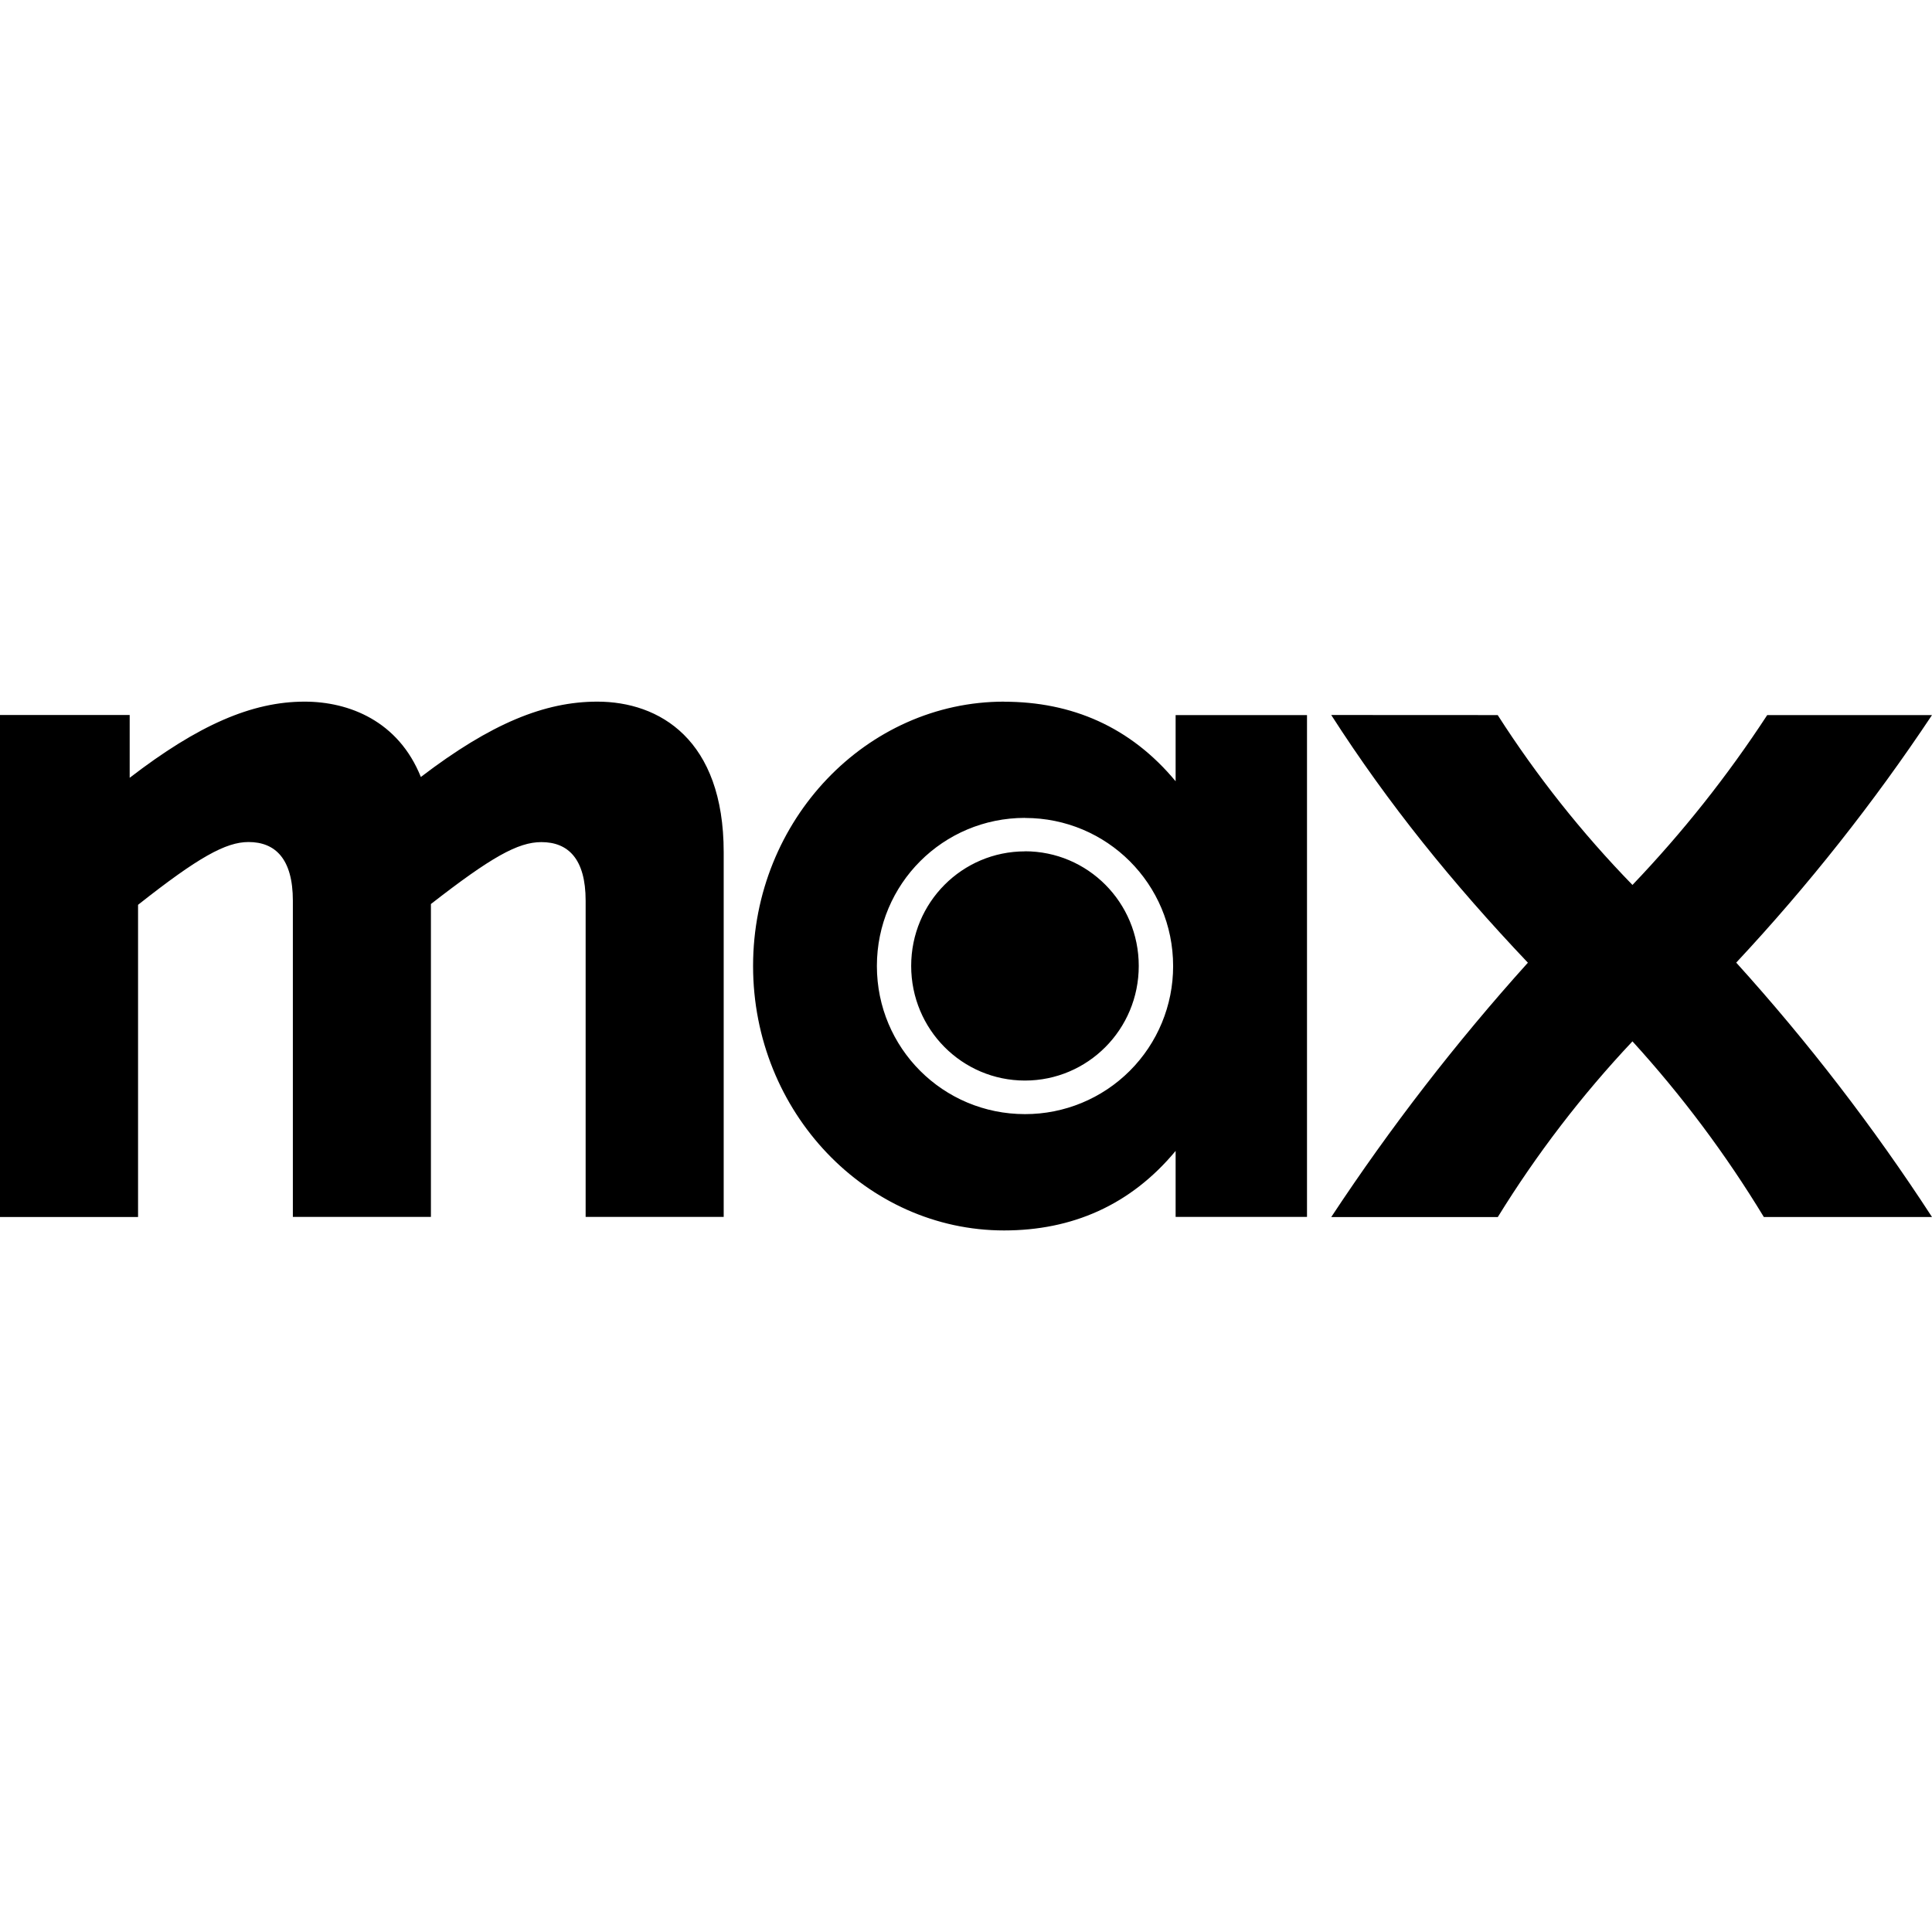
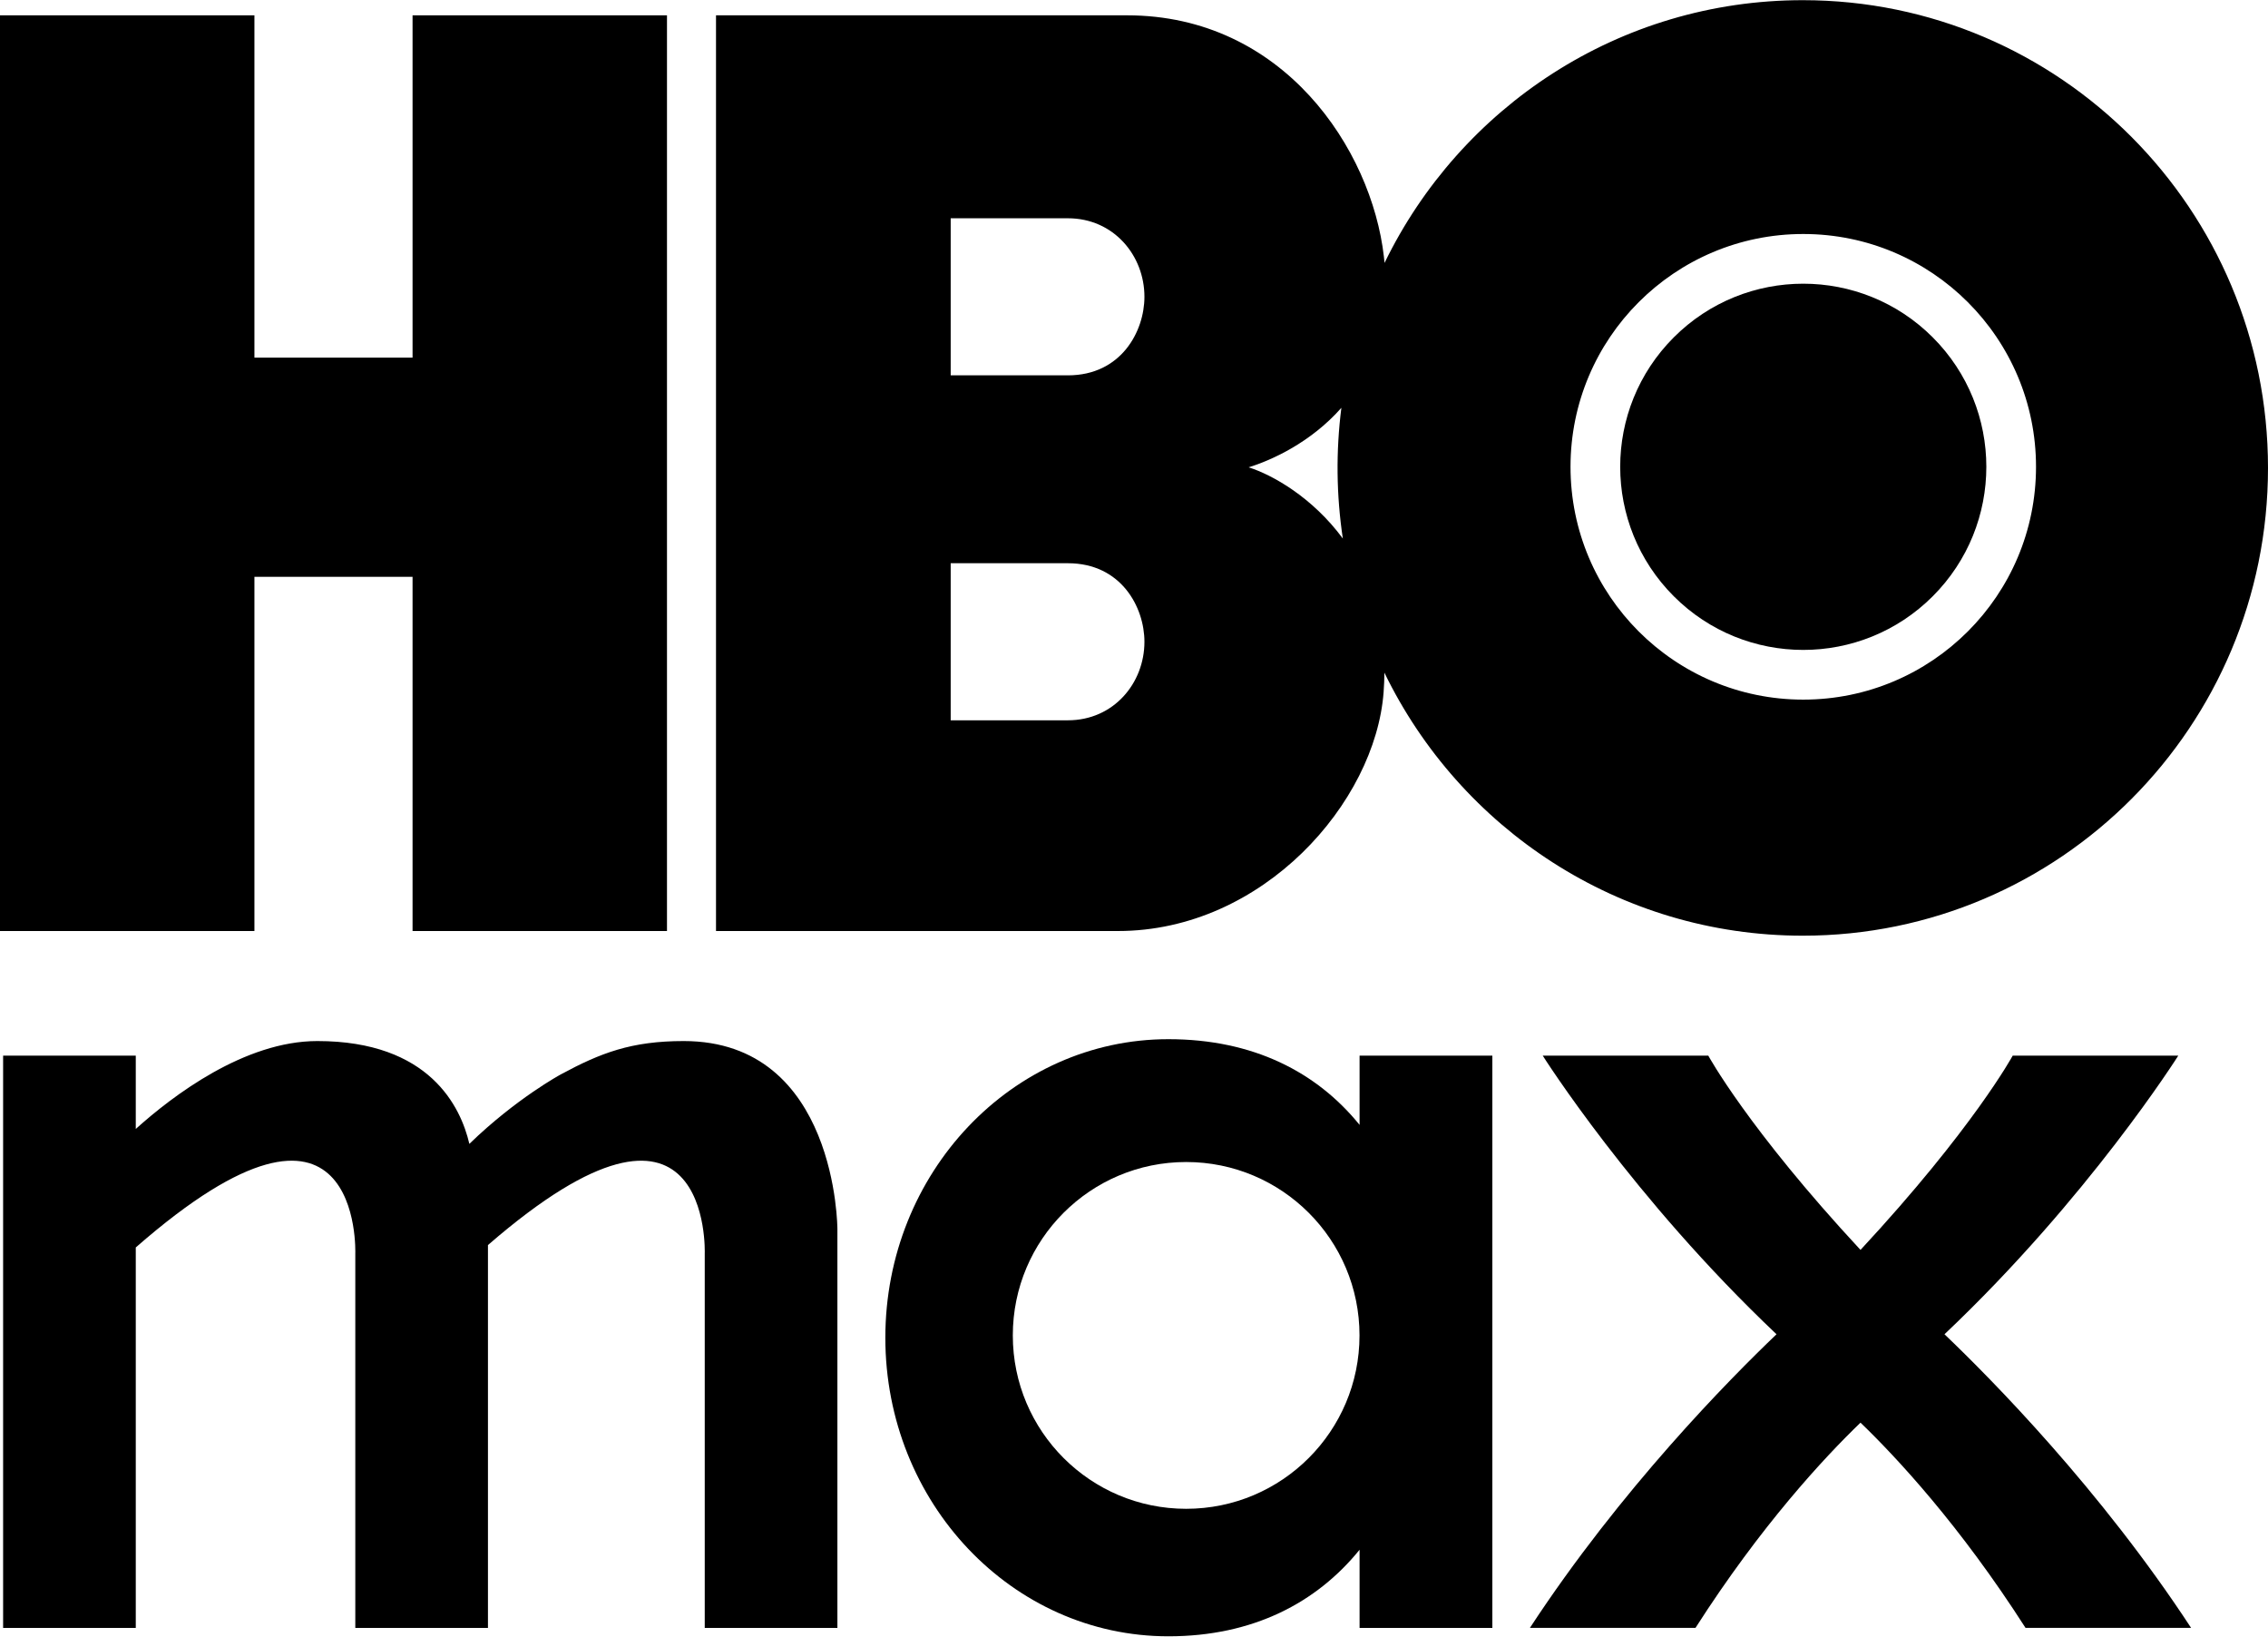
- <svg xmlns="http://www.w3.org/2000/svg" fill="#000000" role="img" viewBox="0 0 24 24">
-   <path d="M3.784 8.716c-.655 0-1.32.29-2.173.946v-.78H0v6.236h1.715V11.24c.749-.592 1.091-.78 1.372-.78.333 0 .551.209.551.729v3.928h1.715V11.23c.748-.582 1.081-.769 1.372-.769.333 0 .55.208.55.728v3.928H8.99v-4.53c0-1.403-.8-1.871-1.57-1.871-.654 0-1.32.27-2.192.936-.28-.697-.894-.936-1.444-.936zm8.689 0c-1.705 0-3.118 1.466-3.118 3.284 0 1.82 1.413 3.285 3.118 3.285.842 0 1.57-.312 2.131-.988v.82h1.632V8.883h-1.632v.822c-.561-.676-1.29-.988-2.131-.988zm4.064.166c.707 1.102 1.507 2.09 2.443 3.077a26.593 26.593 0 0 0-2.443 3.16h2.069a13.603 13.603 0 0 1 1.673-2.183 14.067 14.067 0 0 1 1.632 2.182H24a25.142 25.142 0 0 0-2.432-3.16A23.918 23.918 0 0 0 24 8.883h-2.047a14.65 14.65 0 0 1-1.674 2.11 13.357 13.357 0 0 1-1.674-2.11zm-3.804 1.279c1.018 0 1.84.82 1.84 1.84a1.837 1.837 0 0 1-1.84 1.839c-1.019 0-1.84-.82-1.84-1.84 0-1.018.821-1.84 1.84-1.84zm0 .415c-.78 0-1.414.633-1.414 1.423s.634 1.424 1.413 1.424c.78 0 1.414-.634 1.414-1.424s-.634-1.424-1.414-1.424z" />
+ <svg xmlns="http://www.w3.org/2000/svg" id="레이어_1" data-name="레이어 1" viewBox="0 0 1240 894.5">
+   <g>
+     <g>
+       <g>
+         <path d="M985.648.095c-100.486,0-187.351,58.581-228.67,143.616-.102-1.119-.215-2.247-.345-3.386C749.908,81.501,701.639,8.374,616.169,8.374h-224.7v500.52H611.232c79.341,0,140.741-70.336,145.231-130.505q.41-5.5.434-10.722c41.286,85.125,128.2,143.781,228.751,143.781,140.475,0,254.352-114.47,254.352-255.677S1126.123.095,985.648.095ZM583.862,393.714H519.777V307.861h64.086c29.157,0,41.841,24.092,41.841,42.927C625.704,373.411,608.869,393.714,583.862,393.714Zm0-188.552H519.777V119.309h64.086c25.007,0,41.841,20.303,41.841,42.926C625.704,181.071,613.019,205.162,583.862,205.162Zm98.823,50.273c12.398-3.832,33.905-13.475,50.696-32.52a259.889,259.889,0,0,0,.8,71.458C717.508,271.759,695.606,259.533,682.685,255.436ZM985.913,382.412A127.253,127.253,0,1,1,1113.166,255.159,127.253,127.253,0,0,1,985.913,382.412Z" />
+         <circle cx="985.913" cy="255.159" r="100.091" transform="translate(108.3426 771.8802) rotate(-45)" />
+       </g>
+       <polygon points="225.562 8.374 225.562 195.489 139.102 195.489 139.102 8.374 0 8.374 0 508.895 139.102 508.895 139.102 315.288 225.562 315.288 225.562 508.895 364.664 508.895 364.664 8.374 225.562 8.374" />
+     </g>
+     <g>
+       <path d="M843.455,576.998s49.053,77.73,127.834,152.312c-25.706,24.542-85.242,84.784-134.836,160.497h90.525c35.92-56.095,70.47-93.144,90.227-112.184,19.757,19.04,54.307,56.089,90.227,112.184h90.525c-49.593-75.713-109.129-135.955-134.836-160.497,78.78-74.582,127.834-152.312,127.834-152.312H1100.43s-21.669,39.9-83.225,106.205C955.649,616.898,933.98,576.998,933.98,576.998Z" />
+       <path d="M266.786,889.808V680.551c122.558-106.348,118.522,4.562,118.522,4.562V889.808h72.53V671.875s0-102.837-84.054-102.837c-28.54,0-45.413,6.476-67.147,18.218,0,0-24.368,13.11-50.021,37.979-4.697-20.163-21.686-56.197-83.122-56.197-39.813,0-79.07,29.873-99.261,48.038V576.998H1.703V889.808h72.53V681.859c124.091-108.559,120.022,3.255,120.022,3.255V889.808Z" />
+       <path d="M743.332,576.998V614.866c-23.435-28.927-58.241-46.849-104.518-46.849-85.475,0-154.766,73.064-154.766,163.194s69.291,163.194,154.766,163.194c46.277,0,81.083-18.39,104.518-47.319v42.722h72.594V576.998ZM648.518,824.71a94.776,94.776,0,1,1,94.776-94.776A94.776,94.776,0,0,1,648.518,824.71Z" />
+     </g>
+   </g>
</svg>
